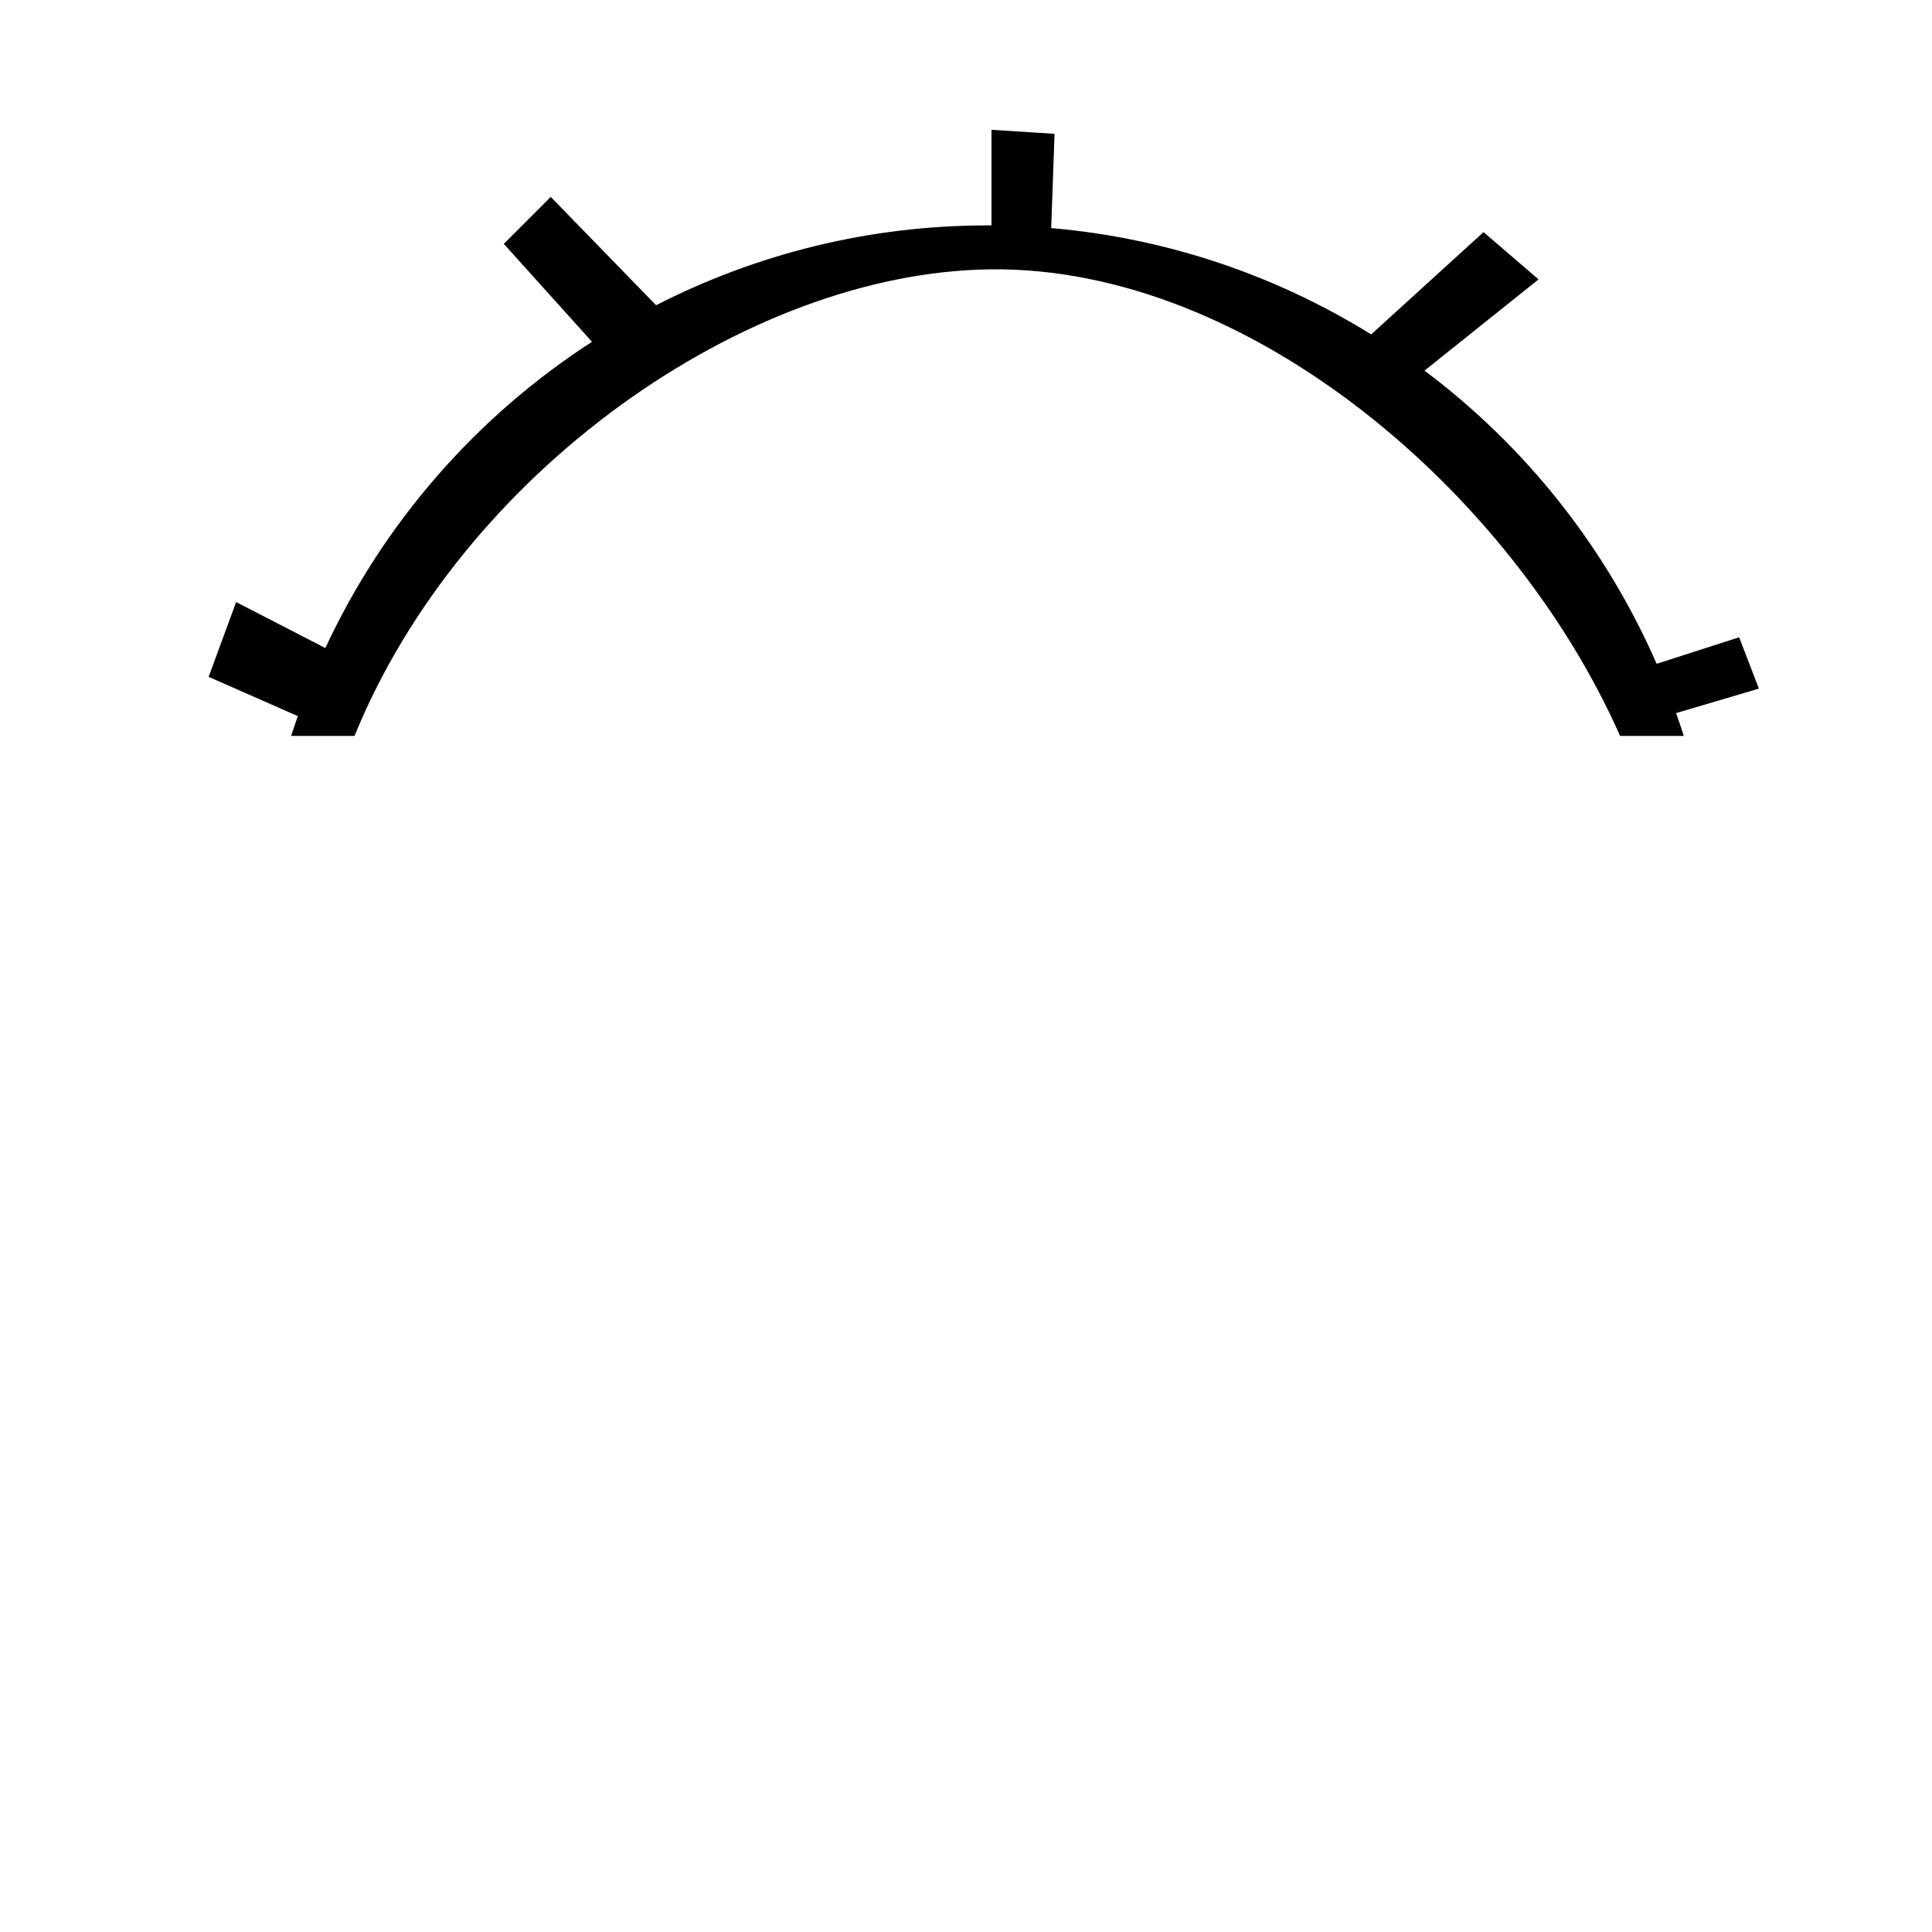
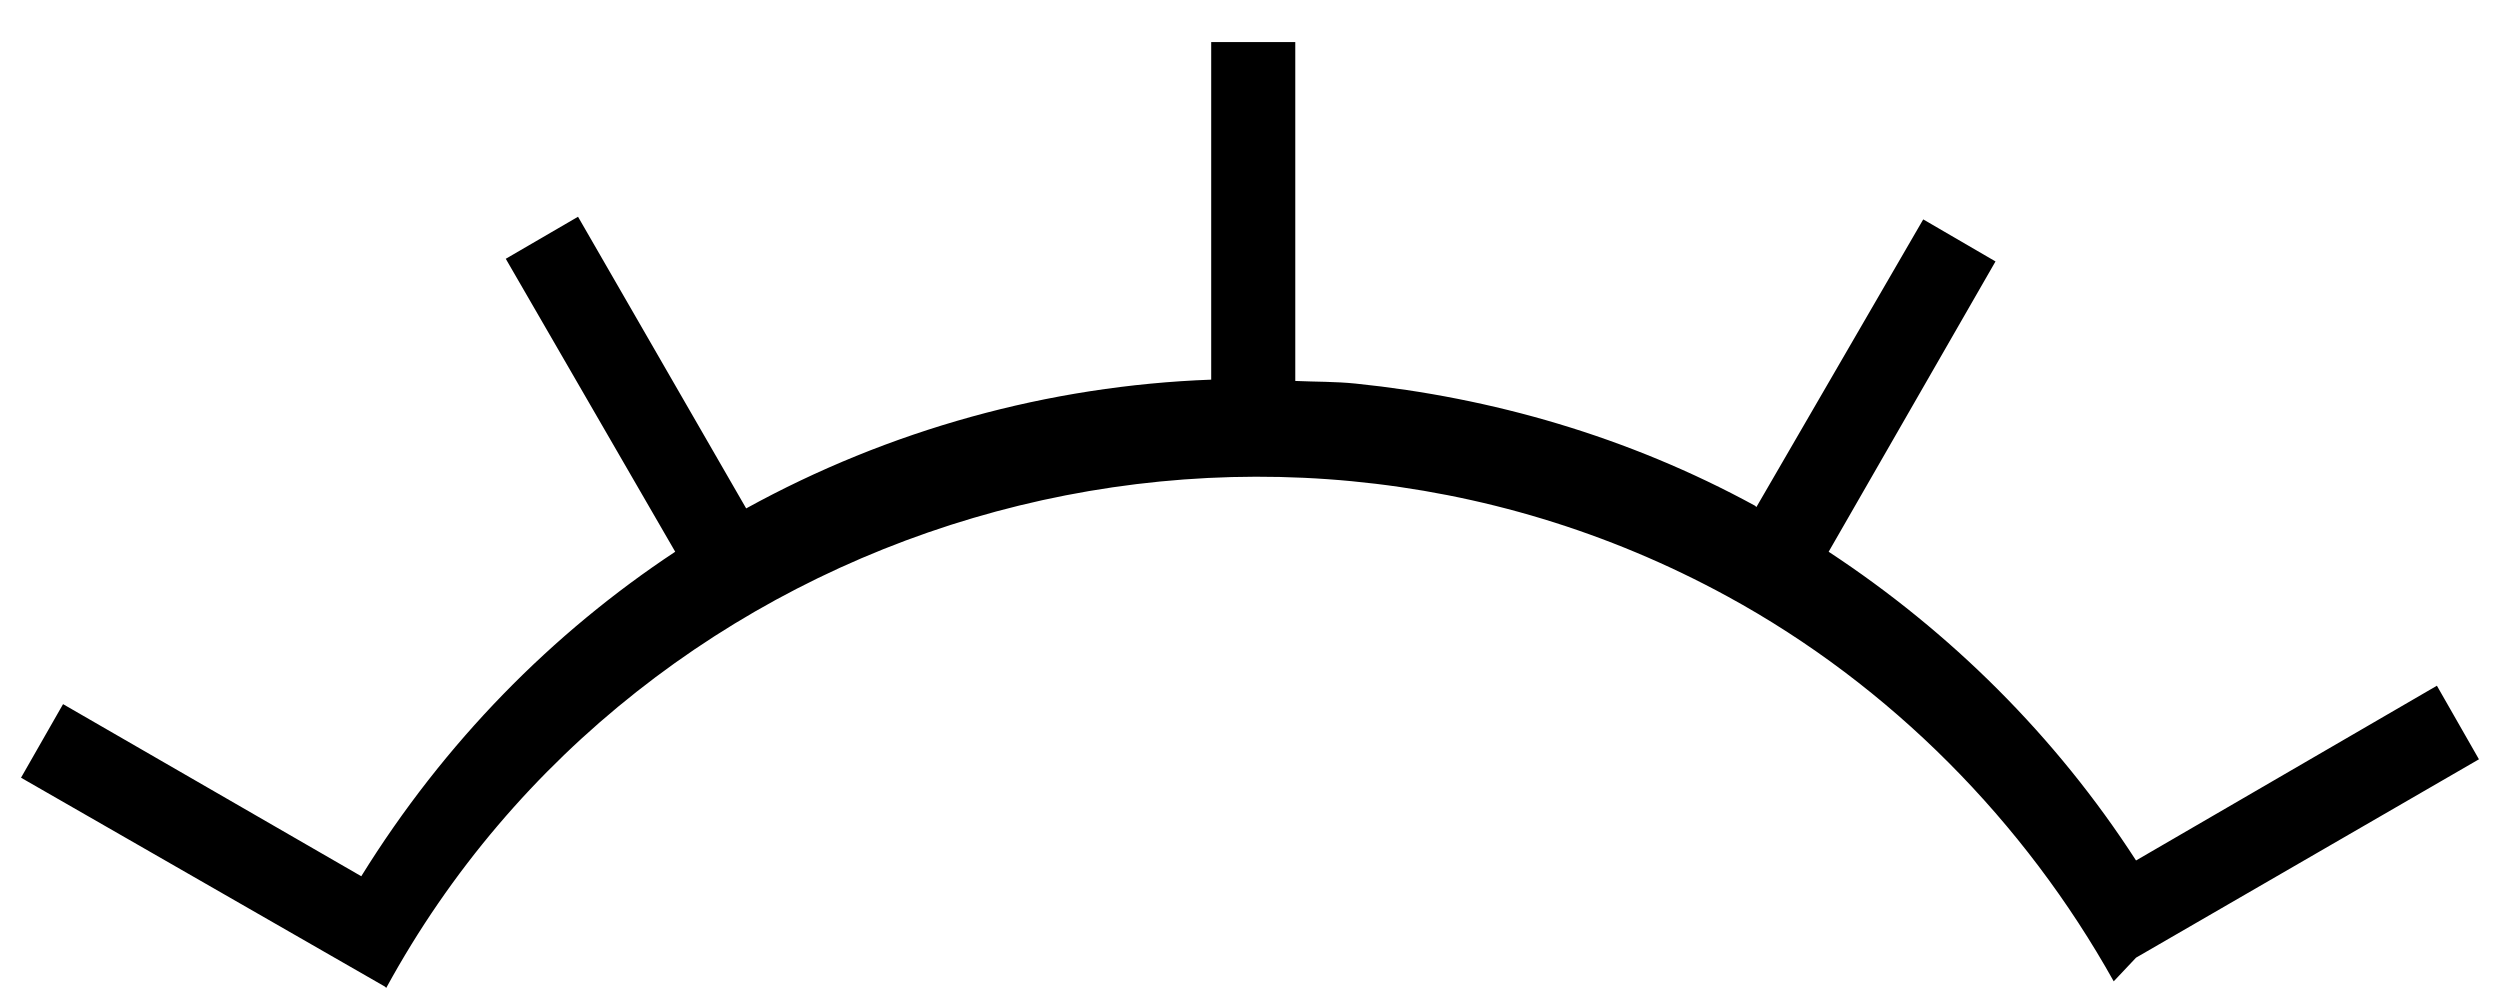
- <svg xmlns="http://www.w3.org/2000/svg" version="1.1" id="svg8829" x="0px" y="0px" width="180px" height="180px" viewBox="0 0 180 180" xml:space="preserve">
-   <defs id="defs11" />
-   <g id="g2415">
-     <path style="fill:#000000;fill-opacity:1" d="M 92.375 12.094 L 92.375 21 C 92.25 20.999 92.125 21 92 21 C 80.877 21 70.397 23.698 61.125 28.438 L 51.312 18.344 L 46.938 22.719 L 55.156 31.844 C 44.411 38.786 35.751 48.684 30.312 60.375 L 22 56.094 L 19.438 63.062 L 27.75 66.719 C 27.538 67.33 27.32 67.943 27.125 68.562 L 33.031 68.562 C 43.008 44.08 69.439 25.362 92.281 25.094 C 116.352 24.811 140.91 45.9 150.938 68.562 L 156.875 68.562 C 156.65 67.849 156.404 67.141 156.156 66.438 L 163.875 64.156 L 162.031 59.375 L 154.344 61.844 C 149.597 50.974 142.099 41.556 132.719 34.531 L 143.344 26.031 L 138.219 21.625 L 127.75 31.156 C 118.943 25.7 108.812 22.19 97.938 21.25 L 98.25 12.469 L 92.375 12.094 z " id="path2421" />
-   </g>
-   <g id="g2409">
-     <path id="path2411" fill-opacity="0" d="M134.13,100.27L130.3,121.9l-5.25-4.86c-2.618,2.91-5.6,5.38-9.18,7.63   c-6.05,3.8-12.67,5.95-19.33,6.57l-0.68,6.33h-7l-0.7-6.33c-10.78-1.04-21.06-6.03-28.6-14.42l-5.83,5.08L50.6,99.97l15.31,11.3   l-3.9,3.4c6.65,5.73,15.86,9.561,26.182,10.38l1.38-57.98H74.96v-4.39l14.58,0.16v-3.65c-4.51-0.99-7.858-4.64-7.858-9   c0-5.13,4.618-9.28,10.318-9.28c5.69,0,10.312,4.15,10.312,9.28c0,4.26-3.199,7.86-7.552,8.95v3.59l15.012-0.05v4.39H95.16   l1.41,57.98c10.25-0.819,19.39-4.62,26.02-10.3l-3.77-3.48L134.13,100.27z M96.92,50.19c0-2.44-2.198-4.42-4.91-4.42   c-2.71,0-4.908,1.98-4.908,4.42s2.198,4.42,4.908,4.42C94.72,54.61,96.92,52.63,96.92,50.19z" />
-     <ellipse id="ellipse2413" fill-opacity="0" cx="92.01" cy="50.19" rx="4.91" ry="4.42">
- 	</ellipse>
+ <svg xmlns="http://www.w3.org/2000/svg" id="svg2" height="23.805" width="59.47" version="1.0">
+   <defs id="defs14" />
+   <g id="layer17" transform="translate(-120.2695,-126.185)">
+     <g id="g7748" transform="translate(0.059524,-39.345)" style="fill:none;stroke:#000000">
+       <path style="font-size:medium;font-style:normal;font-variant:normal;font-weight:normal;font-stretch:normal;text-indent:0;text-align:start;text-decoration:none;line-height:normal;letter-spacing:normal;word-spacing:normal;text-transform:none;direction:ltr;block-progression:tb;writing-mode:lr-tb;text-anchor:start;baseline-shift:baseline;color:#000000;fill:#000000;fill-opacity:1;stroke:none;stroke-width:2;marker:none;visibility:visible;display:inline;overflow:visible;enable-background:accumulate;font-family:Sans;-inkscape-font-specification:Sans" d="M 28.812 1 L 28.812 9.031 C 24.944 9.173 21.146 10.225 17.75 12.094 L 13.75 5.156 L 12.031 6.156 L 16.062 13.125 C 13.138 15.058 10.575 17.649 8.594 20.844 L 1.5 16.75 L 0.5 18.5 L 9.156 23.469 L 9.188 23.5 C 15.284 12.328 29.693 7.966 41.094 14.188 C 44.984 16.311 48.164 19.552 50.281 23.344 L 50.812 22.781 L 58.969 18.062 L 57.969 16.312 L 50.812 20.469 C 48.903 17.513 46.397 15.03 43.5 13.125 L 47.469 6.219 L 45.75 5.219 L 41.781 12.062 C 41.769 12.056 41.763 12.038 41.75 12.031 C 38.725 10.38 35.468 9.455 32.25 9.125 C 31.763 9.075 31.299 9.084 30.812 9.062 L 30.812 1 L 28.812 1 z " transform="translate(120.21,165.53)" id="path3787" />
+     </g>
  </g>
</svg>
